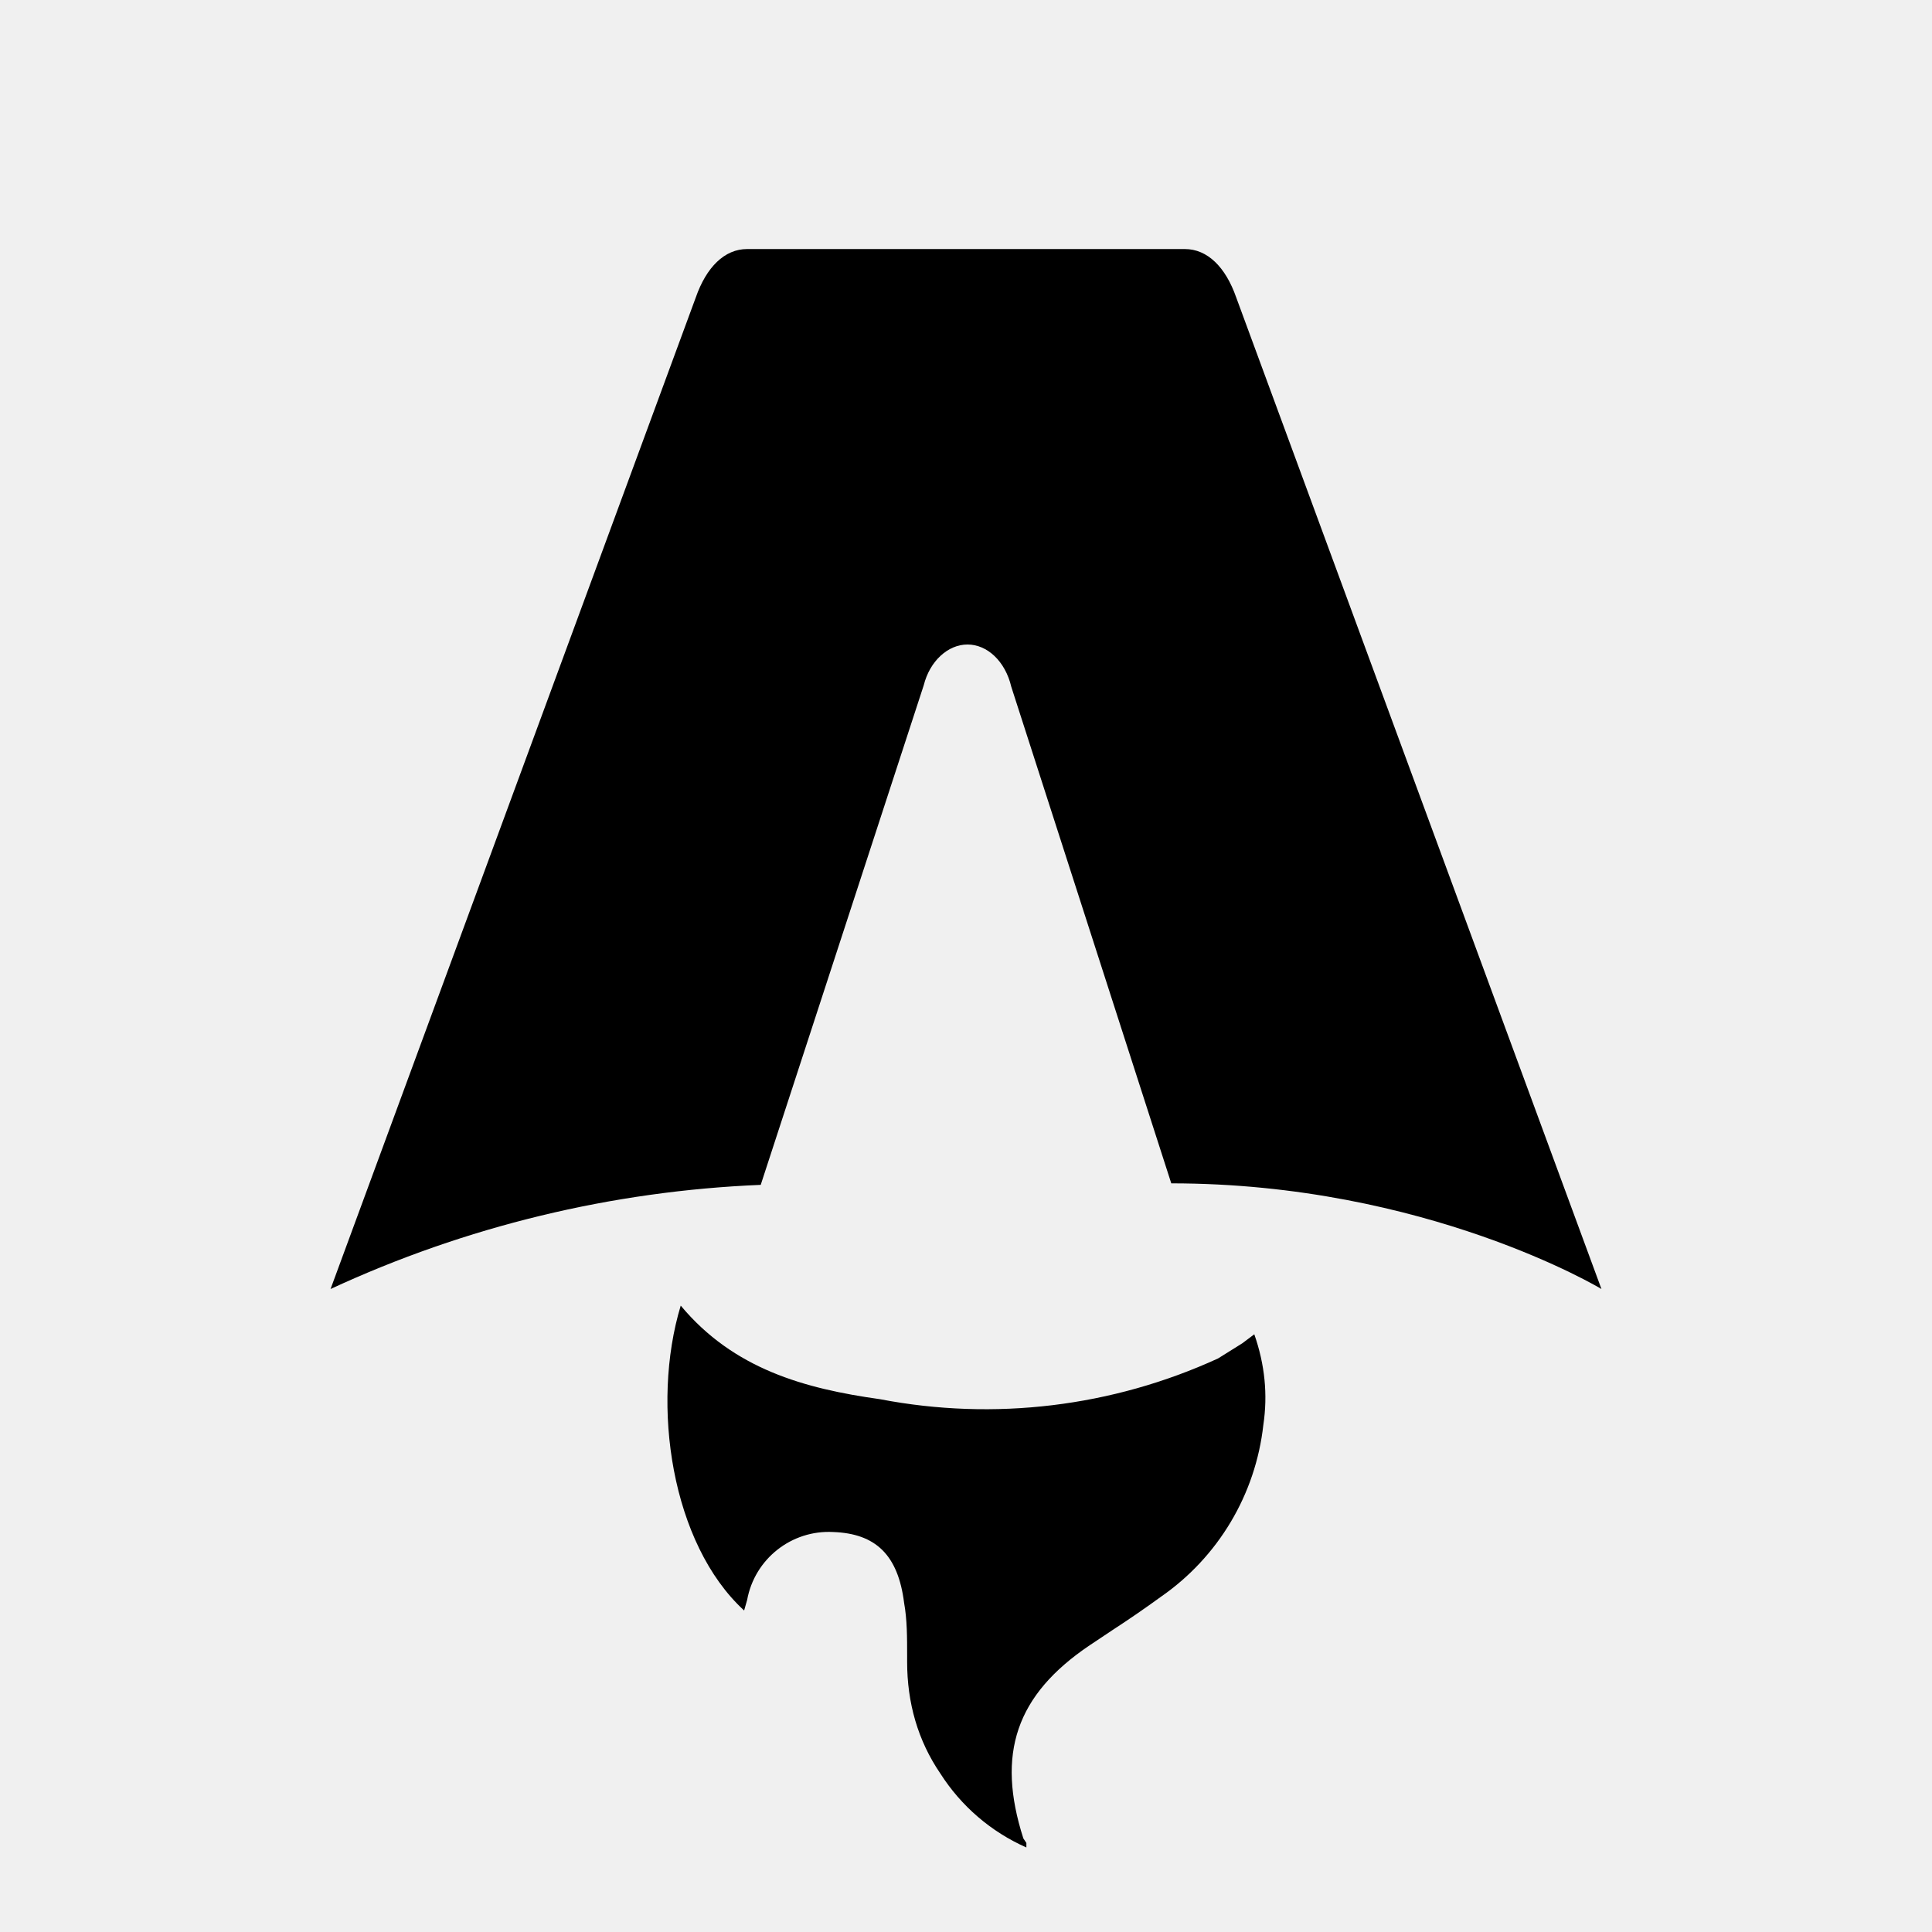
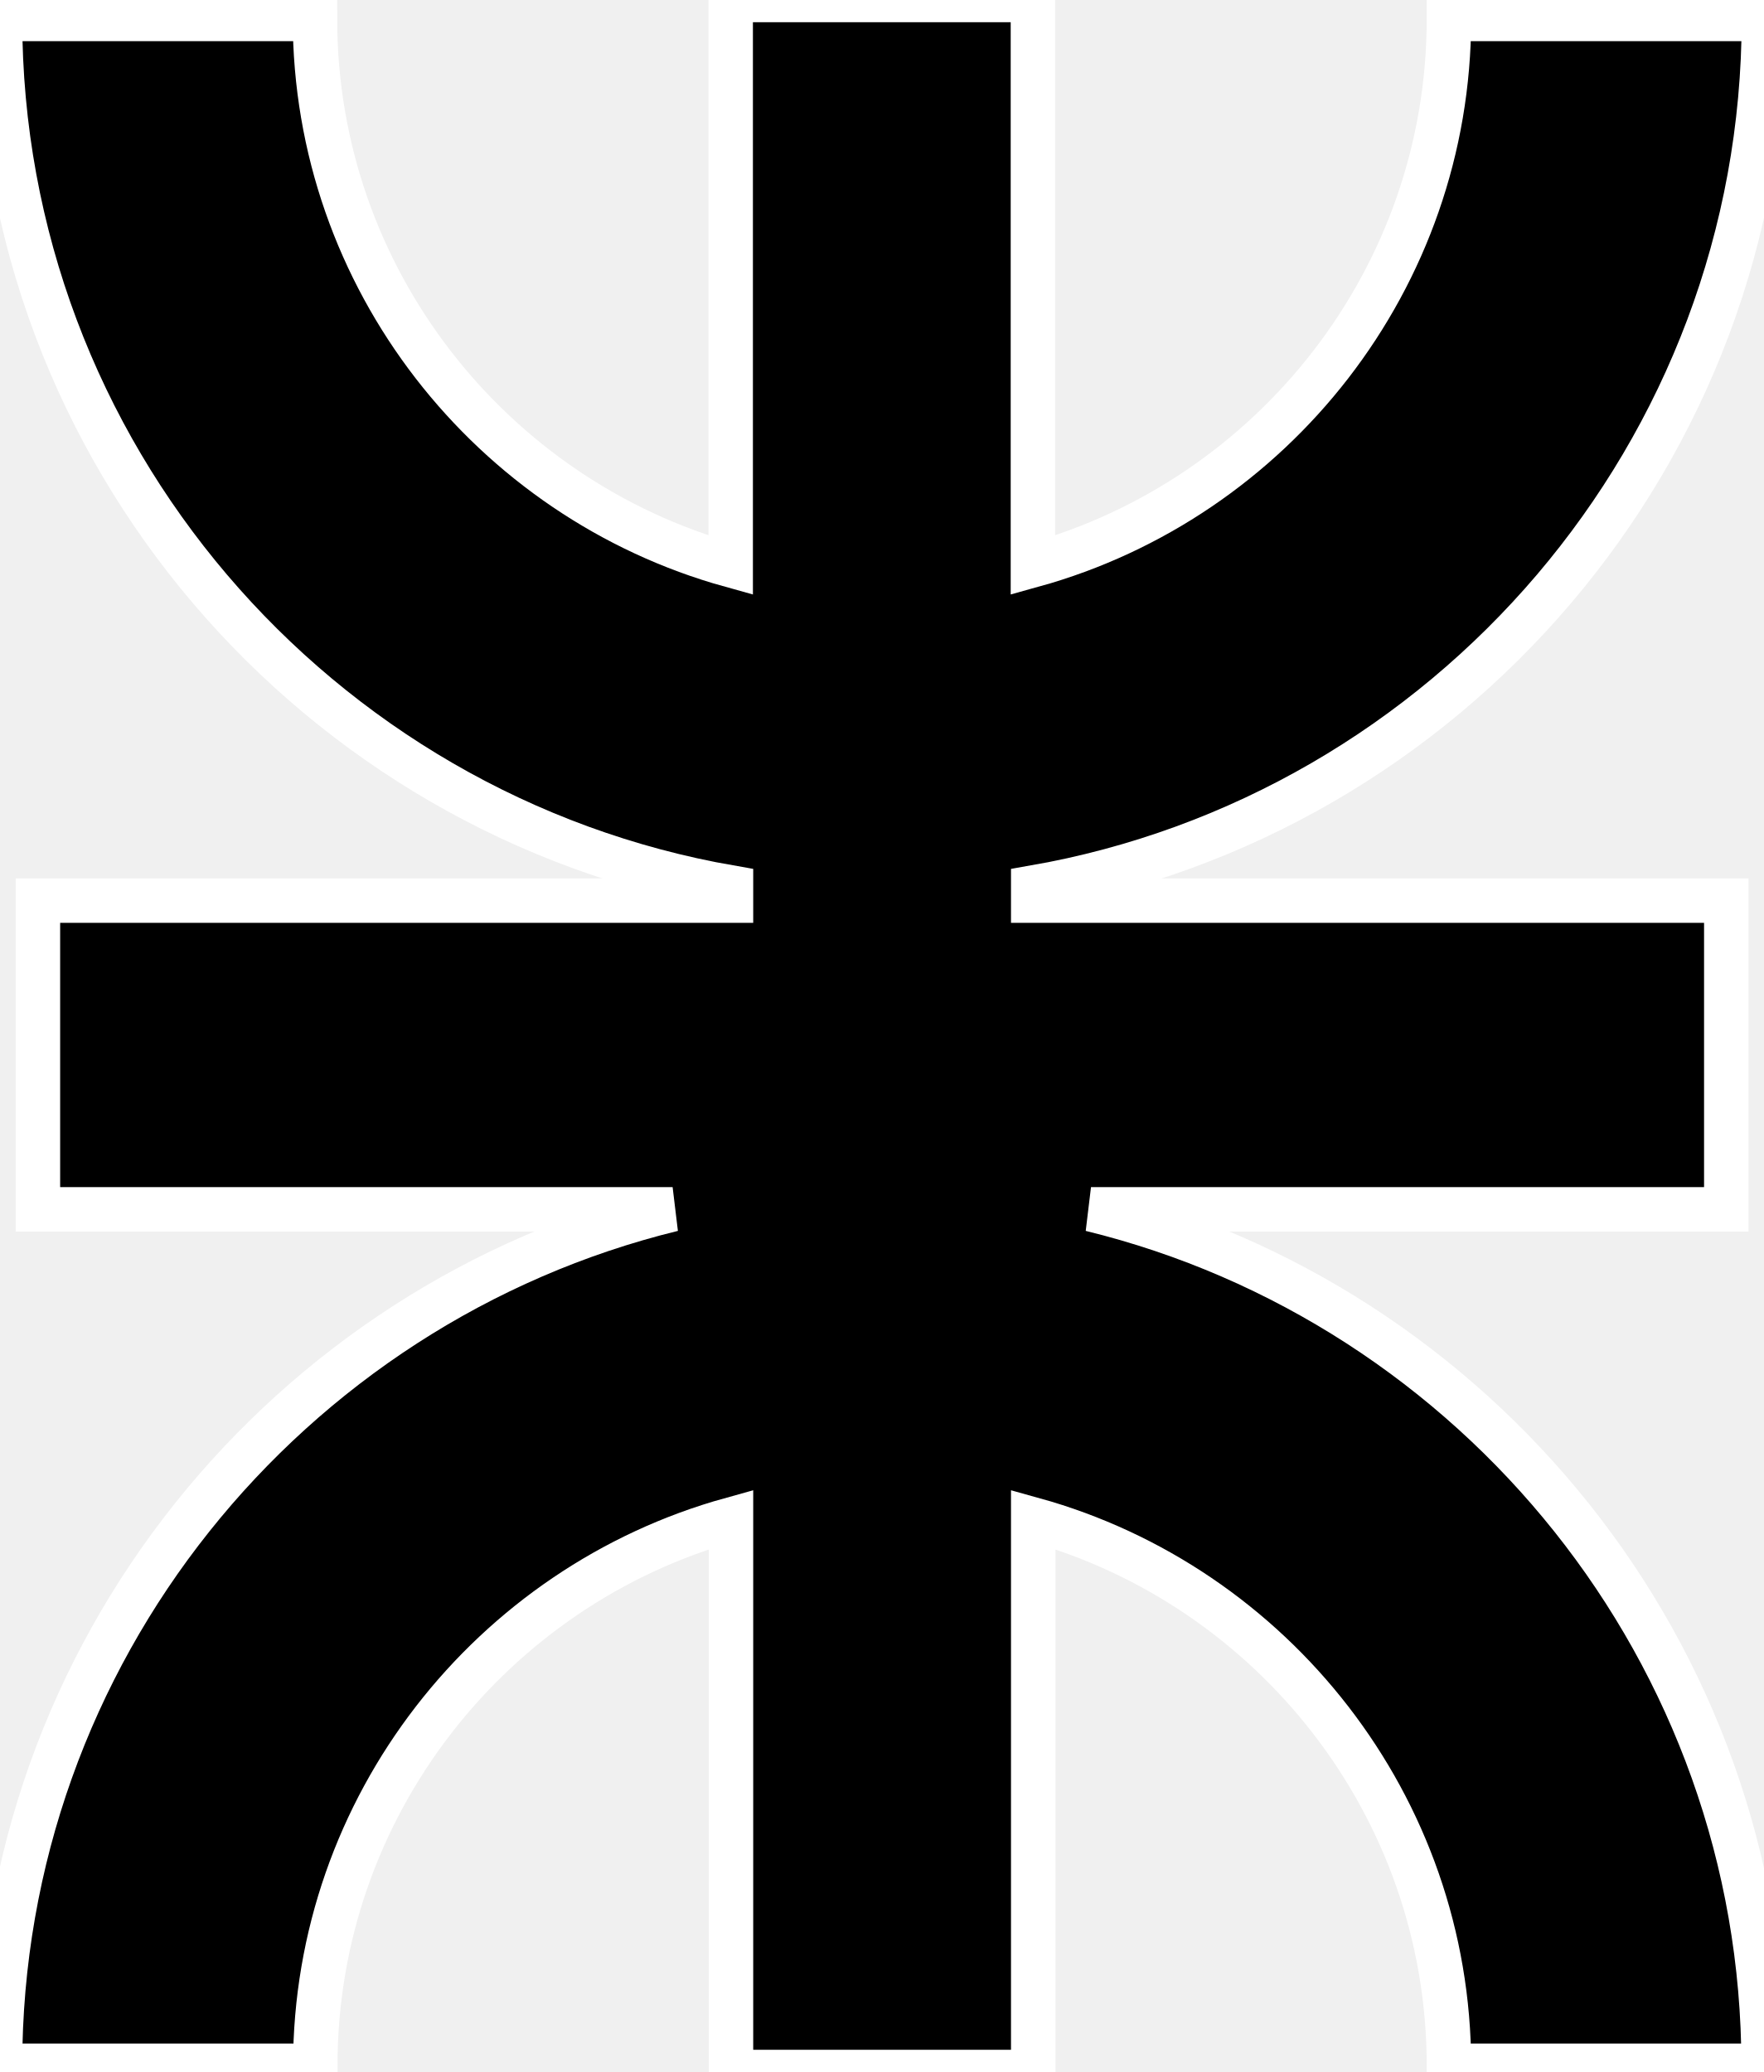
- <svg xmlns="http://www.w3.org/2000/svg" fill="none" viewBox="0 0 128 128">
-   <path d="M50.4 78.5a75.1 75.1 0 0 0-28.5 6.9l24.2-65.7c.7-2 1.9-3.2 3.4-3.2h29c1.5 0 2.7 1.2 3.4 3.2l24.2 65.7s-11.6-7-28.5-7L67 45.5c-.4-1.7-1.6-2.8-2.9-2.8-1.3 0-2.5 1.1-2.9 2.7L50.4 78.5Zm-1.1 28.2Zm-4.2-20.2c-2 6.6-.6 15.8 4.2 20.2a17.5 17.5 0 0 1 .2-.7 5.5 5.5 0 0 1 5.7-4.5c2.8.1 4.3 1.5 4.7 4.7.2 1.1.2 2.3.2 3.5v.4c0 2.7.7 5.2 2.2 7.4a13 13 0 0 0 5.7 4.9v-.3l-.2-.3c-1.8-5.6-.5-9.5 4.4-12.8l1.5-1a73 73 0 0 0 3.2-2.2 16 16 0 0 0 6.8-11.4c.3-2 .1-4-.6-6l-.8.6-1.6 1a37 37 0 0 1-22.4 2.7c-5-.7-9.7-2-13.2-6.2Z" />
-   <style>
-         path { fill: #000; }
-         @media (prefers-color-scheme: dark) {
-             path { fill: #FFF; }
-         }
-     </style>
+ <svg xmlns="http://www.w3.org/2000/svg" enable-background="new 0 0 595.3 699.4" image-rendering="optimizeQuality" shape-rendering="geometricPrecision" text-rendering="geometricPrecision" viewBox="0 0 595.3 699.4">
+   <path clip-rule="evenodd" d="m246.6 0h102v190.8c80.8-22.4 140.4-96.7 140.4-184.4h106.3c0 146.5-106.8 268.9-246.6 293.2v4.4h233.9v104.2h-214.4c130 31.8 227 149.5 227 289.1h-106.2c0-87.7-59.6-162-140.3-184.4v186.5h-102v-186.5c-80.7 22.4-140.3 96.7-140.3 184.4h-106.4c0-139.6 97-257.3 227-289.1h-214.2v-104.2h233.9v-4.4c-139.9-24.3-246.7-146.7-246.7-293.2h106.3c0 87.7 59.6 162 140.3 184.4z" fill-rule="evenodd" fill="black" stroke="white" stroke-width="15" />
</svg>
